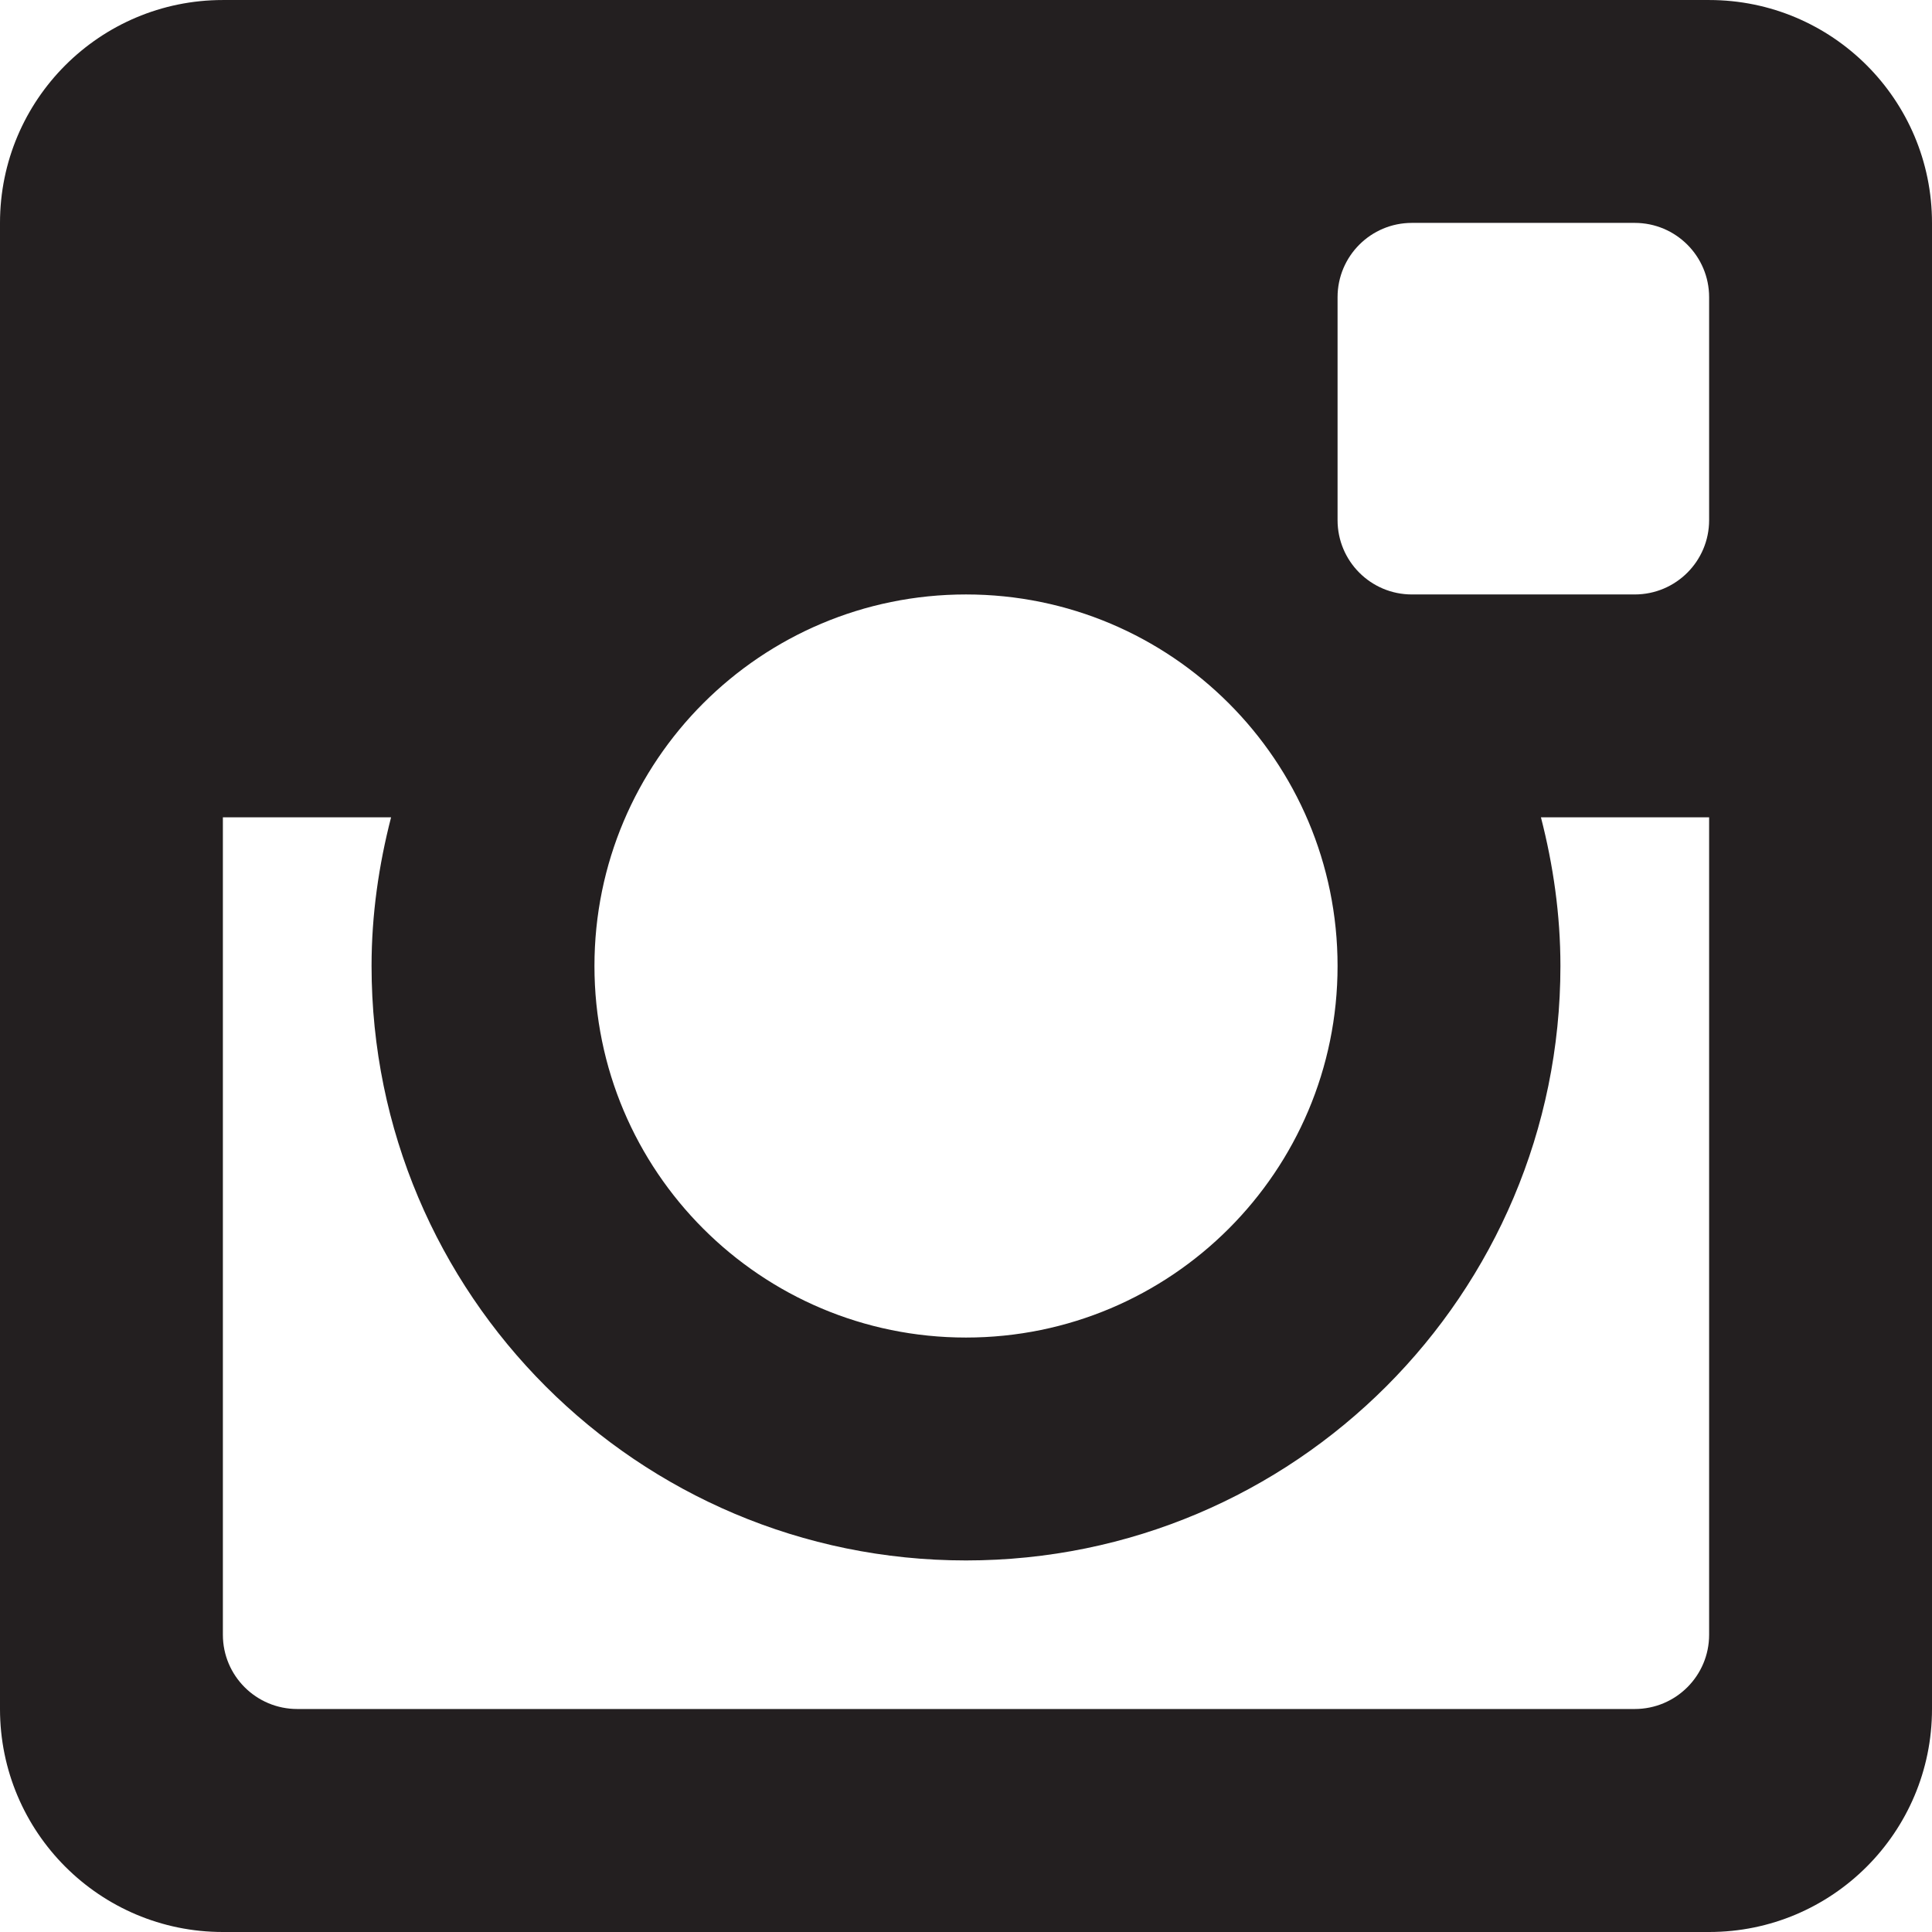
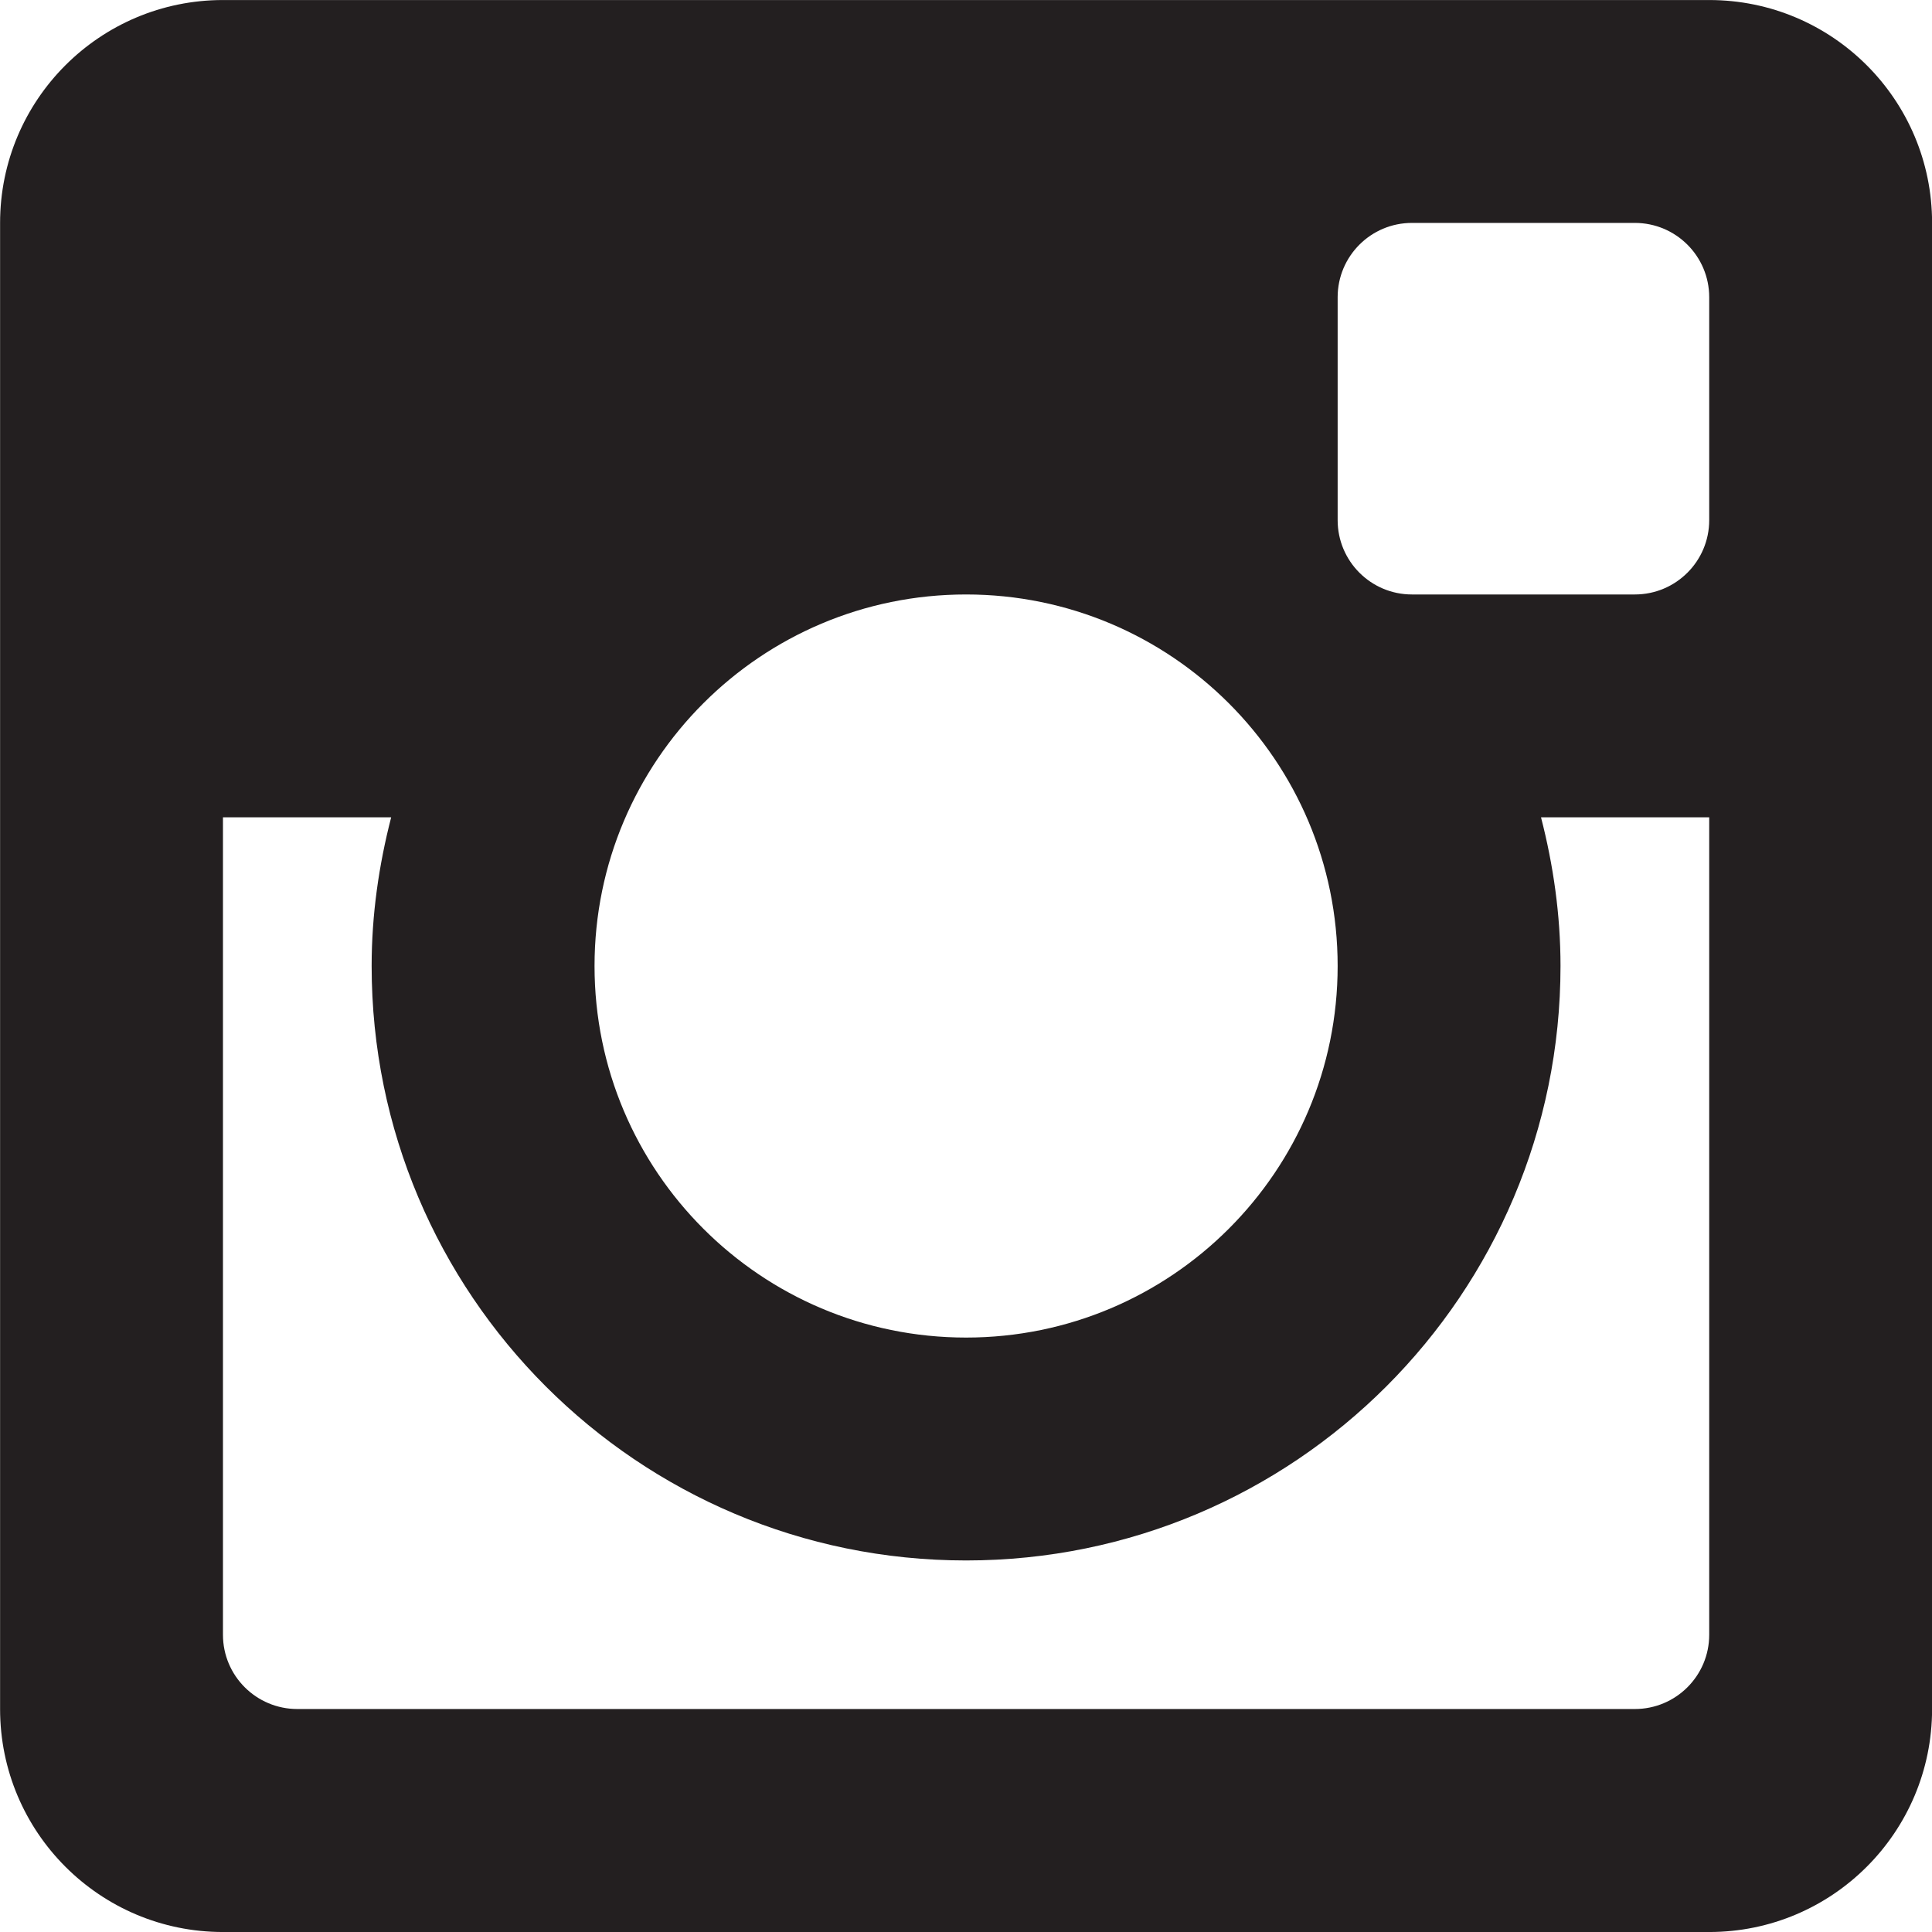
<svg xmlns="http://www.w3.org/2000/svg" version="1.1" viewBox="0 -0.194 113.193 113.193">
-   <path fill="#231f20" fill-rule="evenodd" d="m 100.135,112.999 -87.077,0 c -7.211,0 -13.058,-5.849 -13.058,-13.065 l 0,-87.069 c 0,-7.212 5.847,-13.058 13.058,-13.058 l 87.077,0 c 7.212,0 13.058,5.846 13.058,13.058 l 0,87.069 c 0,7.216 -5.846,13.065 -13.058,13.065 m -43.539,-78.365 c -12.023,0 -21.768,9.744 -21.768,21.767 0,12.021 9.745,21.77 21.768,21.77 12.023,0 21.77,-9.749 21.77,-21.77 0,-12.023 -9.747,-21.767 -21.77,-21.767 m 43.539,-17.416 c 0,-2.403 -1.95,-4.353 -4.358,-4.353 l -13.058,0 c -2.405,0 -4.353,1.95 -4.353,4.353 l 0,13.063 c 0,2.403 1.948,4.353 4.353,4.353 l 13.058,0 c 2.408,0 4.358,-1.95 4.358,-4.353 l 0,-13.063 z m 0,30.473 -9.854,0 c 0.718,2.787 1.142,5.699 1.142,8.71 0,19.238 -15.592,34.829 -34.827,34.829 -19.234,0 -34.827,-15.591 -34.827,-34.829 0,-3.011 0.426,-5.923 1.144,-8.71 l -9.855,0 0,47.893 c 0,2.401 1.95,4.35 4.358,4.35 l 78.361,0 c 2.408,0 4.358,-1.949 4.358,-4.35 l 0,-47.893 z" />
+   <path fill="#231f20" d="m100.14 113h-87.077c-7.211 0-13.058-5.849-13.058-13.065v-87.069c0-7.212 5.847-13.058 13.058-13.058h87.077c7.212 0 13.058 5.846 13.058 13.058v87.069c0 7.216-5.846 13.065-13.058 13.065m-43.539-78.365c-12.023 0-21.768 9.744-21.768 21.767 0 12.021 9.745 21.77 21.768 21.77s21.77-9.749 21.77-21.77c0-12.023-9.747-21.767-21.77-21.767m43.539-17.416c0-2.403-1.95-4.353-4.358-4.353h-13.058c-2.405 0-4.353 1.95-4.353 4.353v13.063c0 2.403 1.948 4.353 4.353 4.353h13.058c2.408 0 4.358-1.95 4.358-4.353v-13.063zm0 30.473h-9.854c0.718 2.787 1.142 5.699 1.142 8.71 0 19.238-15.592 34.829-34.827 34.829-19.234 0-34.827-15.591-34.827-34.829 0-3.011 0.426-5.923 1.144-8.71h-9.855v47.893c0 2.401 1.95 4.35 4.358 4.35h78.361c2.408 0 4.358-1.949 4.358-4.35v-47.893z" />
</svg>
